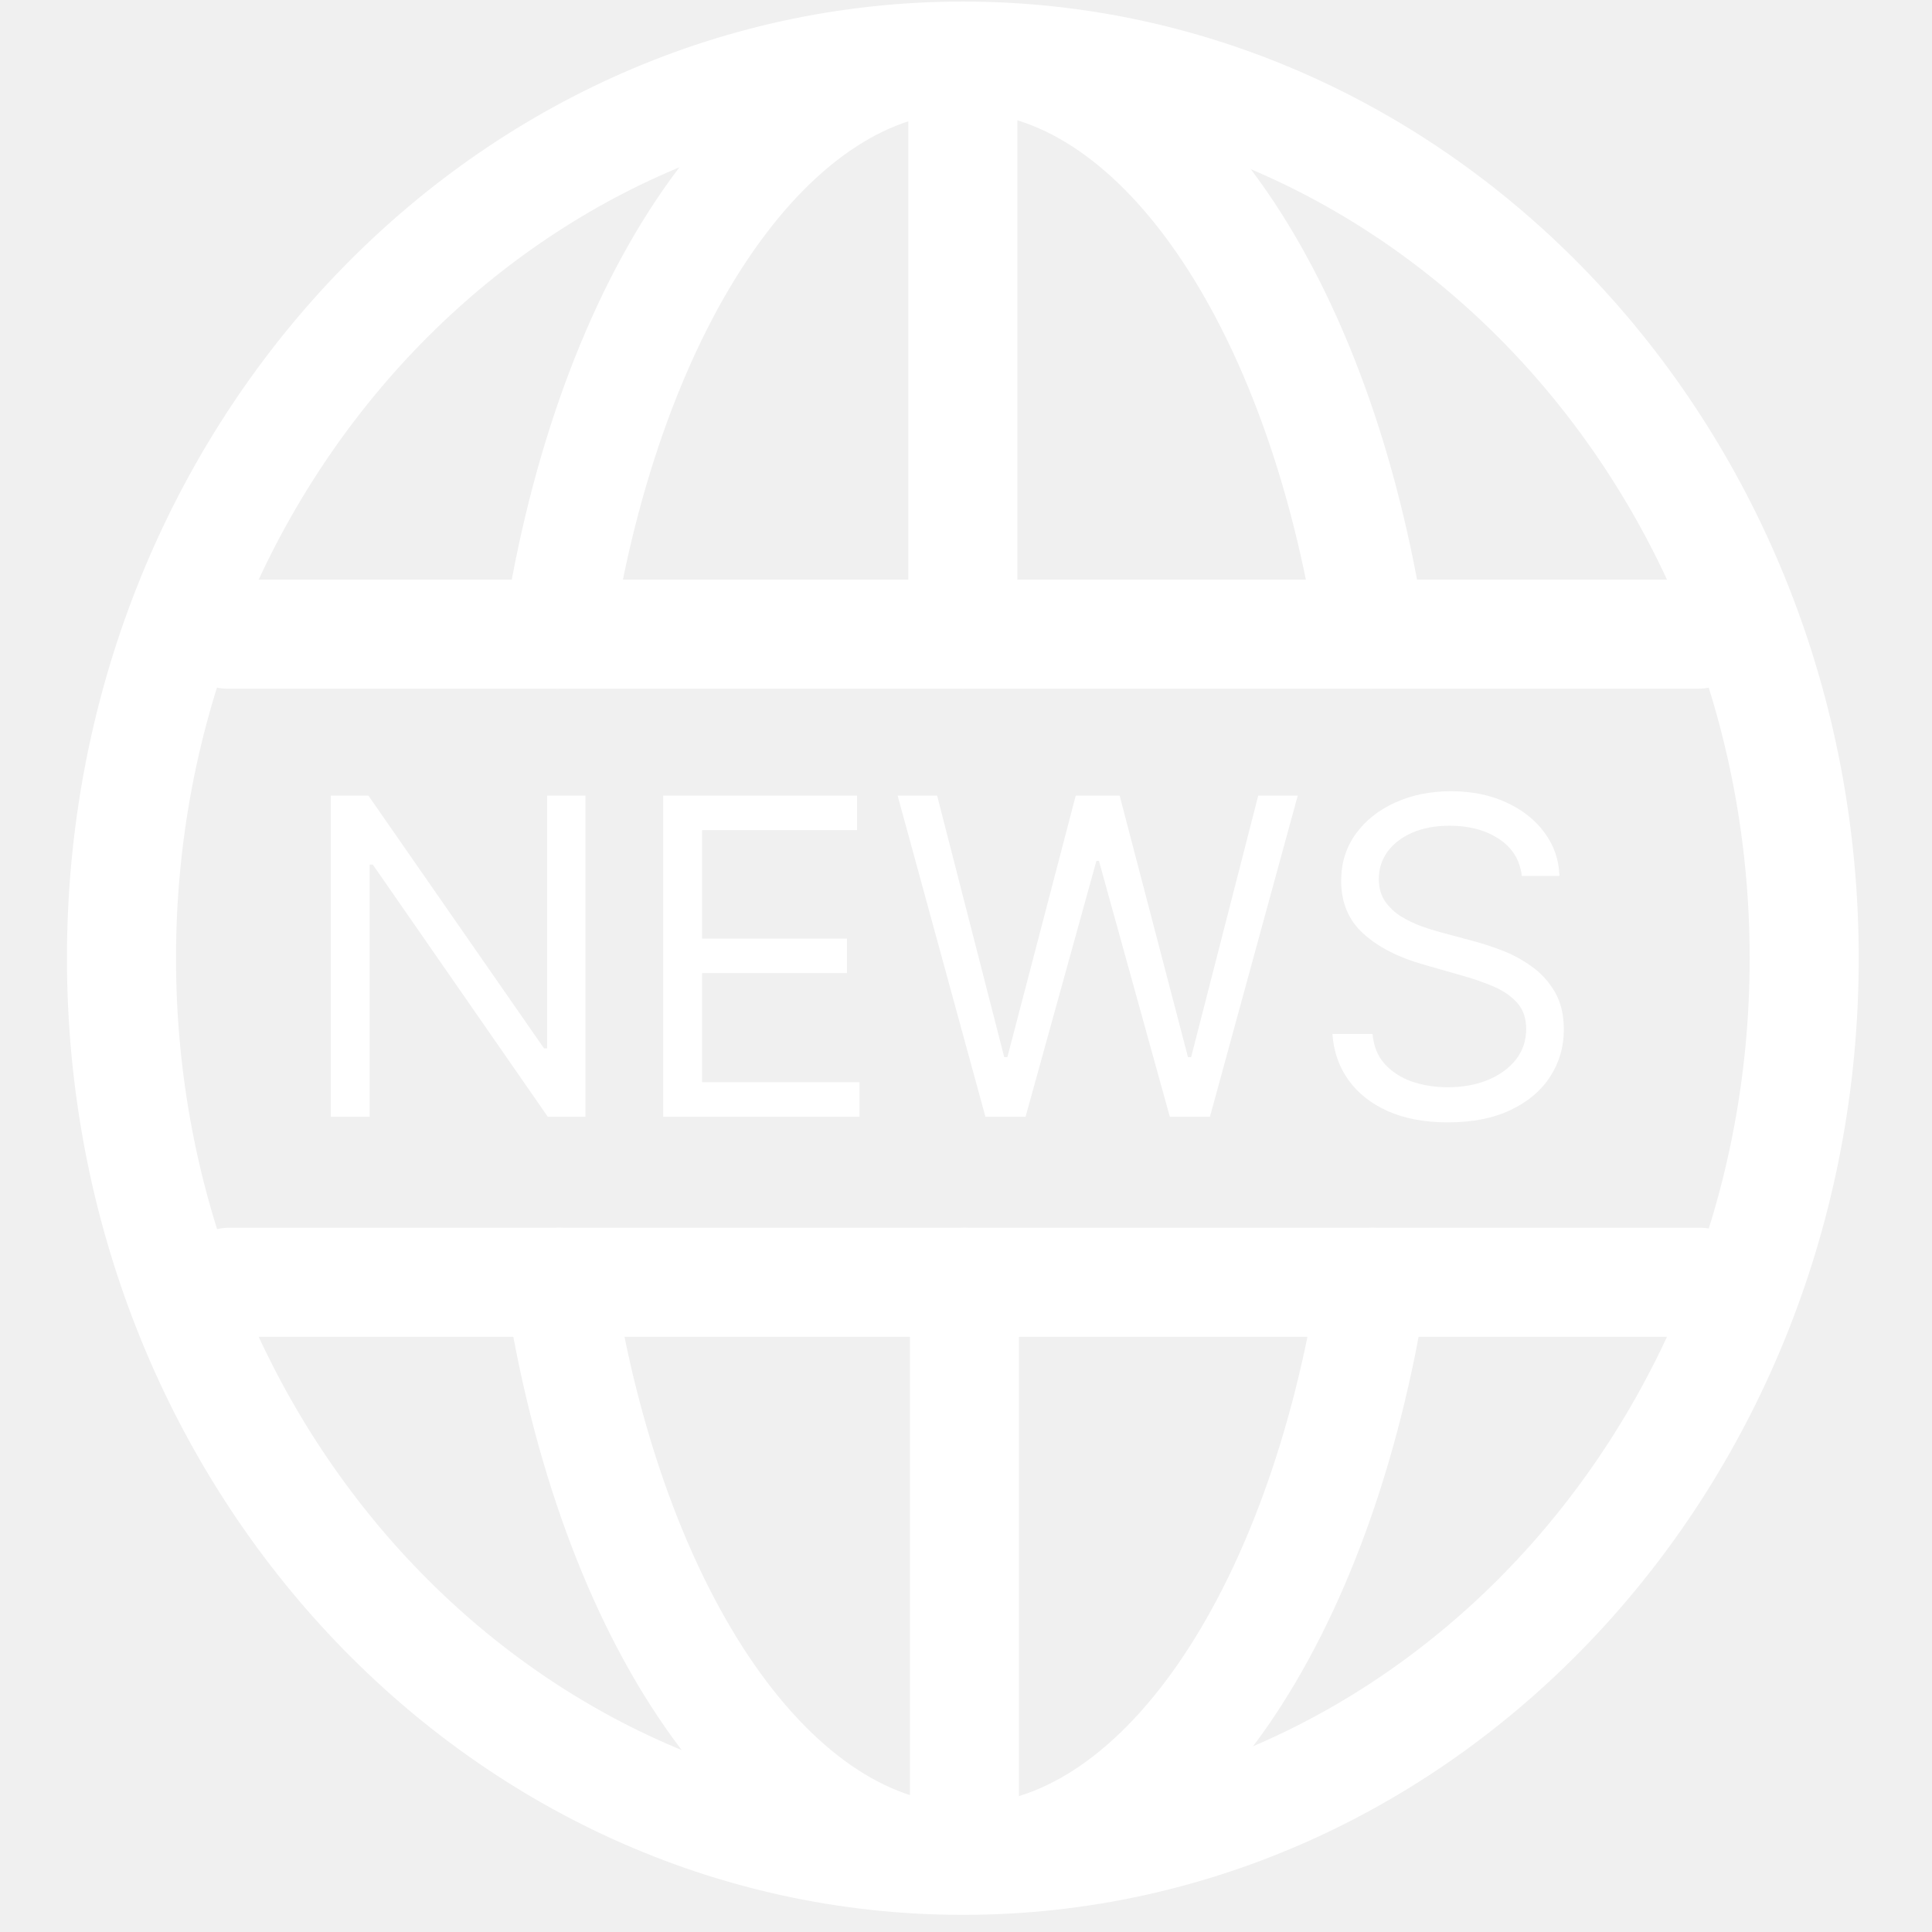
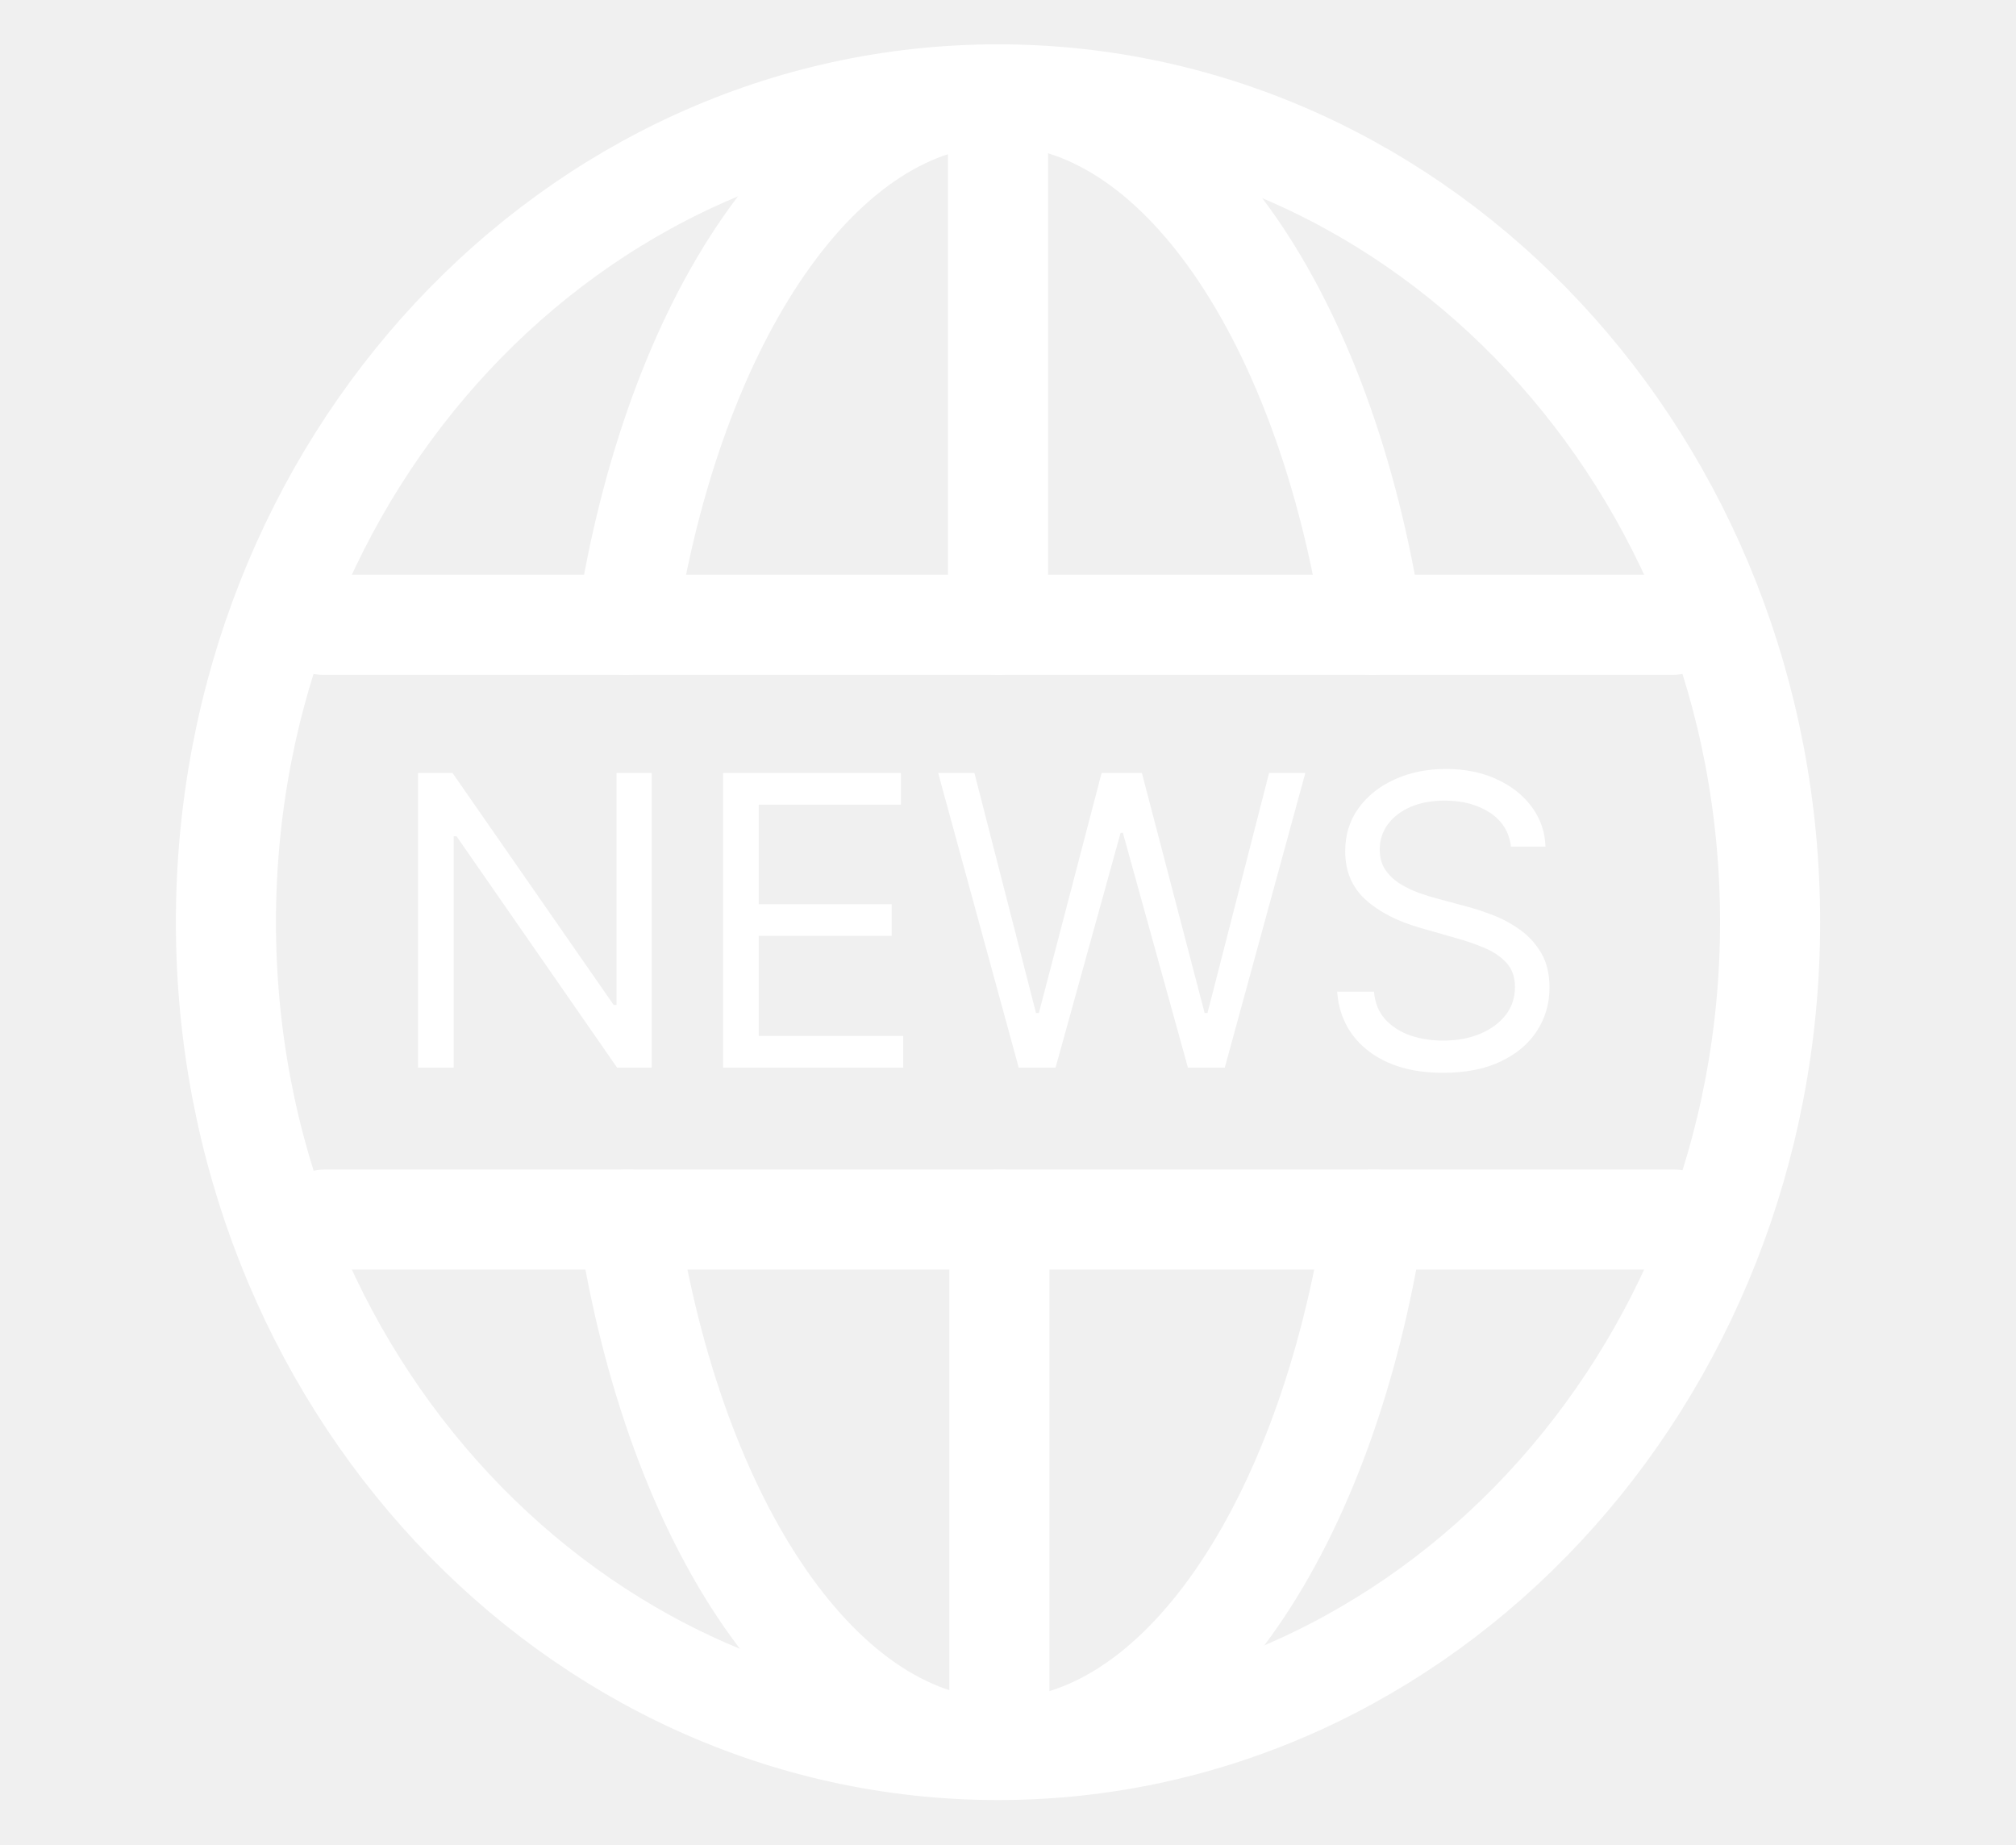
- <svg xmlns="http://www.w3.org/2000/svg" width="124" height="124" viewBox="0 0 124 124" fill="none">
-   <path d="M35.898 82.3C39.198 103.7 49.598 119.3 61.998 119.3C74.398 119.3 84.798 103.7 88.098 82.3" stroke="white" stroke-width="7" stroke-miterlimit="10" stroke-linecap="round" stroke-linejoin="round" />
-   <path d="M14.703 82.3H109.103" stroke="white" stroke-width="7" stroke-miterlimit="10" stroke-linecap="round" stroke-linejoin="round" />
-   <path d="M61.898 82.3V116.4" stroke="white" stroke-width="7" stroke-miterlimit="10" stroke-linecap="round" stroke-linejoin="round" />
-   <path d="M37.573 51.064V71.674H35.157L23.927 55.492H23.726V71.674H21.23V51.064H23.645L34.916 67.286H35.117V51.064H37.573ZM42.566 71.674V51.064H55.005V53.278H45.062V60.242H54.361V62.456H45.062V69.46H55.166V71.674H42.566ZM63.246 71.674L57.611 51.064H60.147L64.454 67.85H64.655L69.043 51.064H71.861L76.248 67.85H76.449L80.756 51.064H83.292L77.657 71.674H75.081L70.532 55.251H70.371L65.823 71.674H63.246ZM97.673 56.217C97.552 55.197 97.062 54.405 96.203 53.842C95.345 53.278 94.291 52.996 93.044 52.996C92.131 52.996 91.333 53.144 90.648 53.439C89.971 53.734 89.441 54.14 89.058 54.657C88.683 55.173 88.495 55.761 88.495 56.418C88.495 56.968 88.626 57.441 88.888 57.837C89.156 58.226 89.498 58.551 89.914 58.813C90.33 59.068 90.766 59.279 91.222 59.447C91.678 59.608 92.098 59.739 92.48 59.84L94.573 60.403C95.11 60.544 95.707 60.739 96.364 60.987C97.029 61.235 97.663 61.574 98.266 62.003C98.877 62.426 99.38 62.969 99.776 63.633C100.172 64.297 100.37 65.113 100.37 66.079C100.37 67.192 100.078 68.199 99.494 69.098C98.917 69.997 98.072 70.711 96.958 71.241C95.851 71.771 94.506 72.036 92.923 72.036C91.447 72.036 90.169 71.798 89.089 71.322C88.015 70.845 87.17 70.181 86.553 69.329C85.942 68.477 85.597 67.487 85.516 66.361H88.093C88.16 67.139 88.421 67.783 88.877 68.293C89.34 68.796 89.924 69.171 90.628 69.42C91.34 69.661 92.104 69.782 92.923 69.782C93.876 69.782 94.731 69.628 95.489 69.319C96.247 69.004 96.847 68.568 97.29 68.011C97.733 67.447 97.954 66.79 97.954 66.038C97.954 65.354 97.763 64.797 97.381 64.368C96.998 63.939 96.495 63.59 95.871 63.321C95.247 63.053 94.573 62.818 93.849 62.617L91.313 61.892C89.703 61.429 88.428 60.769 87.489 59.91C86.549 59.051 86.08 57.928 86.08 56.539C86.08 55.385 86.392 54.379 87.016 53.52C87.646 52.654 88.492 51.983 89.552 51.507C90.618 51.024 91.809 50.783 93.124 50.783C94.452 50.783 95.633 51.021 96.666 51.497C97.7 51.967 98.518 52.611 99.122 53.429C99.732 54.248 100.054 55.177 100.088 56.217H97.673Z" fill="white" />
-   <path d="M35.797 40.7C39.097 19.3 49.497 3.7 61.897 3.7C74.297 3.7 84.697 19.3 87.997 40.7" stroke="white" stroke-width="7" stroke-miterlimit="10" stroke-linecap="round" stroke-linejoin="round" />
-   <path d="M14.602 40.7H109.002" stroke="white" stroke-width="7" stroke-miterlimit="10" stroke-linecap="round" stroke-linejoin="round" />
-   <path d="M61.797 40.7V6.6" stroke="white" stroke-width="7" stroke-miterlimit="10" stroke-linecap="round" stroke-linejoin="round" />
-   <path d="M61.797 119.4C91.62 119.4 115.797 93.477 115.797 61.5C115.797 29.523 91.62 3.6 61.797 3.6C31.974 3.6 7.797 29.523 7.797 61.5C7.797 93.477 31.974 119.4 61.797 119.4Z" stroke="white" stroke-width="7" stroke-miterlimit="10" stroke-linecap="round" stroke-linejoin="round" />
+ <svg xmlns="http://www.w3.org/2000/svg" width="141" height="129" viewBox="0 0 141 129" fill="none">
+   <path d="M43.898 85.3C47.198 106.7 57.598 122.3 69.998 122.3C82.398 122.3 92.798 106.7 96.098 85.3" stroke="white" stroke-width="7" stroke-miterlimit="10" stroke-linecap="round" stroke-linejoin="round" />
+   <path d="M22.699 85.3H117.099" stroke="white" stroke-width="7" stroke-miterlimit="10" stroke-linecap="round" stroke-linejoin="round" />
+   <path d="M69.898 85.3V119.4" stroke="white" stroke-width="7" stroke-miterlimit="10" stroke-linecap="round" stroke-linejoin="round" />
+   <path d="M45.577 54.064V74.674H43.161L31.931 58.492H31.73V74.674H29.234V54.064H31.649L42.92 70.286H43.121V54.064H45.577ZM50.571 74.674V54.064H63.009V56.278H53.066V63.242H62.364V65.456H53.066V72.46H63.17V74.674H50.571ZM71.25 74.674L65.615 54.064H68.151L72.458 70.85H72.659L77.047 54.064H79.864L84.252 70.85H84.453L88.76 54.064H91.296L85.661 74.674H83.085L78.536 58.251H78.375L73.826 74.674H71.25ZM105.677 59.217C105.556 58.197 105.066 57.405 104.207 56.842C103.349 56.278 102.295 55.996 101.047 55.996C100.135 55.996 99.337 56.144 98.652 56.439C97.975 56.734 97.445 57.14 97.062 57.657C96.687 58.173 96.499 58.761 96.499 59.418C96.499 59.968 96.63 60.441 96.891 60.837C97.16 61.226 97.502 61.551 97.918 61.813C98.334 62.068 98.77 62.279 99.226 62.447C99.682 62.608 100.102 62.739 100.484 62.84L102.577 63.403C103.114 63.544 103.711 63.739 104.368 63.987C105.032 64.235 105.666 64.574 106.27 65.003C106.881 65.426 107.384 65.969 107.78 66.633C108.176 67.297 108.373 68.113 108.373 69.079C108.373 70.192 108.082 71.199 107.498 72.098C106.921 72.997 106.076 73.711 104.962 74.241C103.855 74.771 102.51 75.036 100.927 75.036C99.451 75.036 98.173 74.798 97.093 74.322C96.019 73.845 95.174 73.181 94.557 72.329C93.946 71.477 93.601 70.487 93.52 69.361H96.096C96.163 70.139 96.425 70.783 96.881 71.293C97.344 71.796 97.928 72.171 98.632 72.42C99.343 72.661 100.108 72.782 100.927 72.782C101.879 72.782 102.735 72.628 103.493 72.319C104.251 72.004 104.851 71.568 105.294 71.011C105.737 70.447 105.958 69.79 105.958 69.038C105.958 68.354 105.767 67.797 105.385 67.368C105.002 66.939 104.499 66.59 103.875 66.321C103.251 66.053 102.577 65.818 101.853 65.617L99.317 64.892C97.707 64.43 96.432 63.769 95.493 62.91C94.553 62.051 94.084 60.928 94.084 59.539C94.084 58.385 94.396 57.379 95.02 56.52C95.65 55.654 96.496 54.983 97.555 54.507C98.622 54.024 99.813 53.783 101.128 53.783C102.456 53.783 103.637 54.021 104.67 54.497C105.703 54.967 106.522 55.611 107.126 56.429C107.736 57.248 108.058 58.177 108.092 59.217H105.677Z" fill="white" />
+   <path d="M43.801 43.7C47.101 22.3 57.501 6.7 69.901 6.7C82.301 6.7 92.701 22.3 96.001 43.7" stroke="white" stroke-width="7" stroke-miterlimit="10" stroke-linecap="round" stroke-linejoin="round" />
+   <path d="M22.602 43.7H117.002" stroke="white" stroke-width="7" stroke-miterlimit="10" stroke-linecap="round" stroke-linejoin="round" />
+   <path d="M69.801 43.7V9.6" stroke="white" stroke-width="7" stroke-miterlimit="10" stroke-linecap="round" stroke-linejoin="round" />
+   <path d="M69.801 122.4C99.624 122.4 123.801 96.477 123.801 64.5C123.801 32.523 99.624 6.6 69.801 6.6C39.977 6.6 15.801 32.523 15.801 64.5C15.801 96.477 39.977 122.4 69.801 122.4Z" stroke="white" stroke-width="7" stroke-miterlimit="10" stroke-linecap="round" stroke-linejoin="round" />
</svg>
